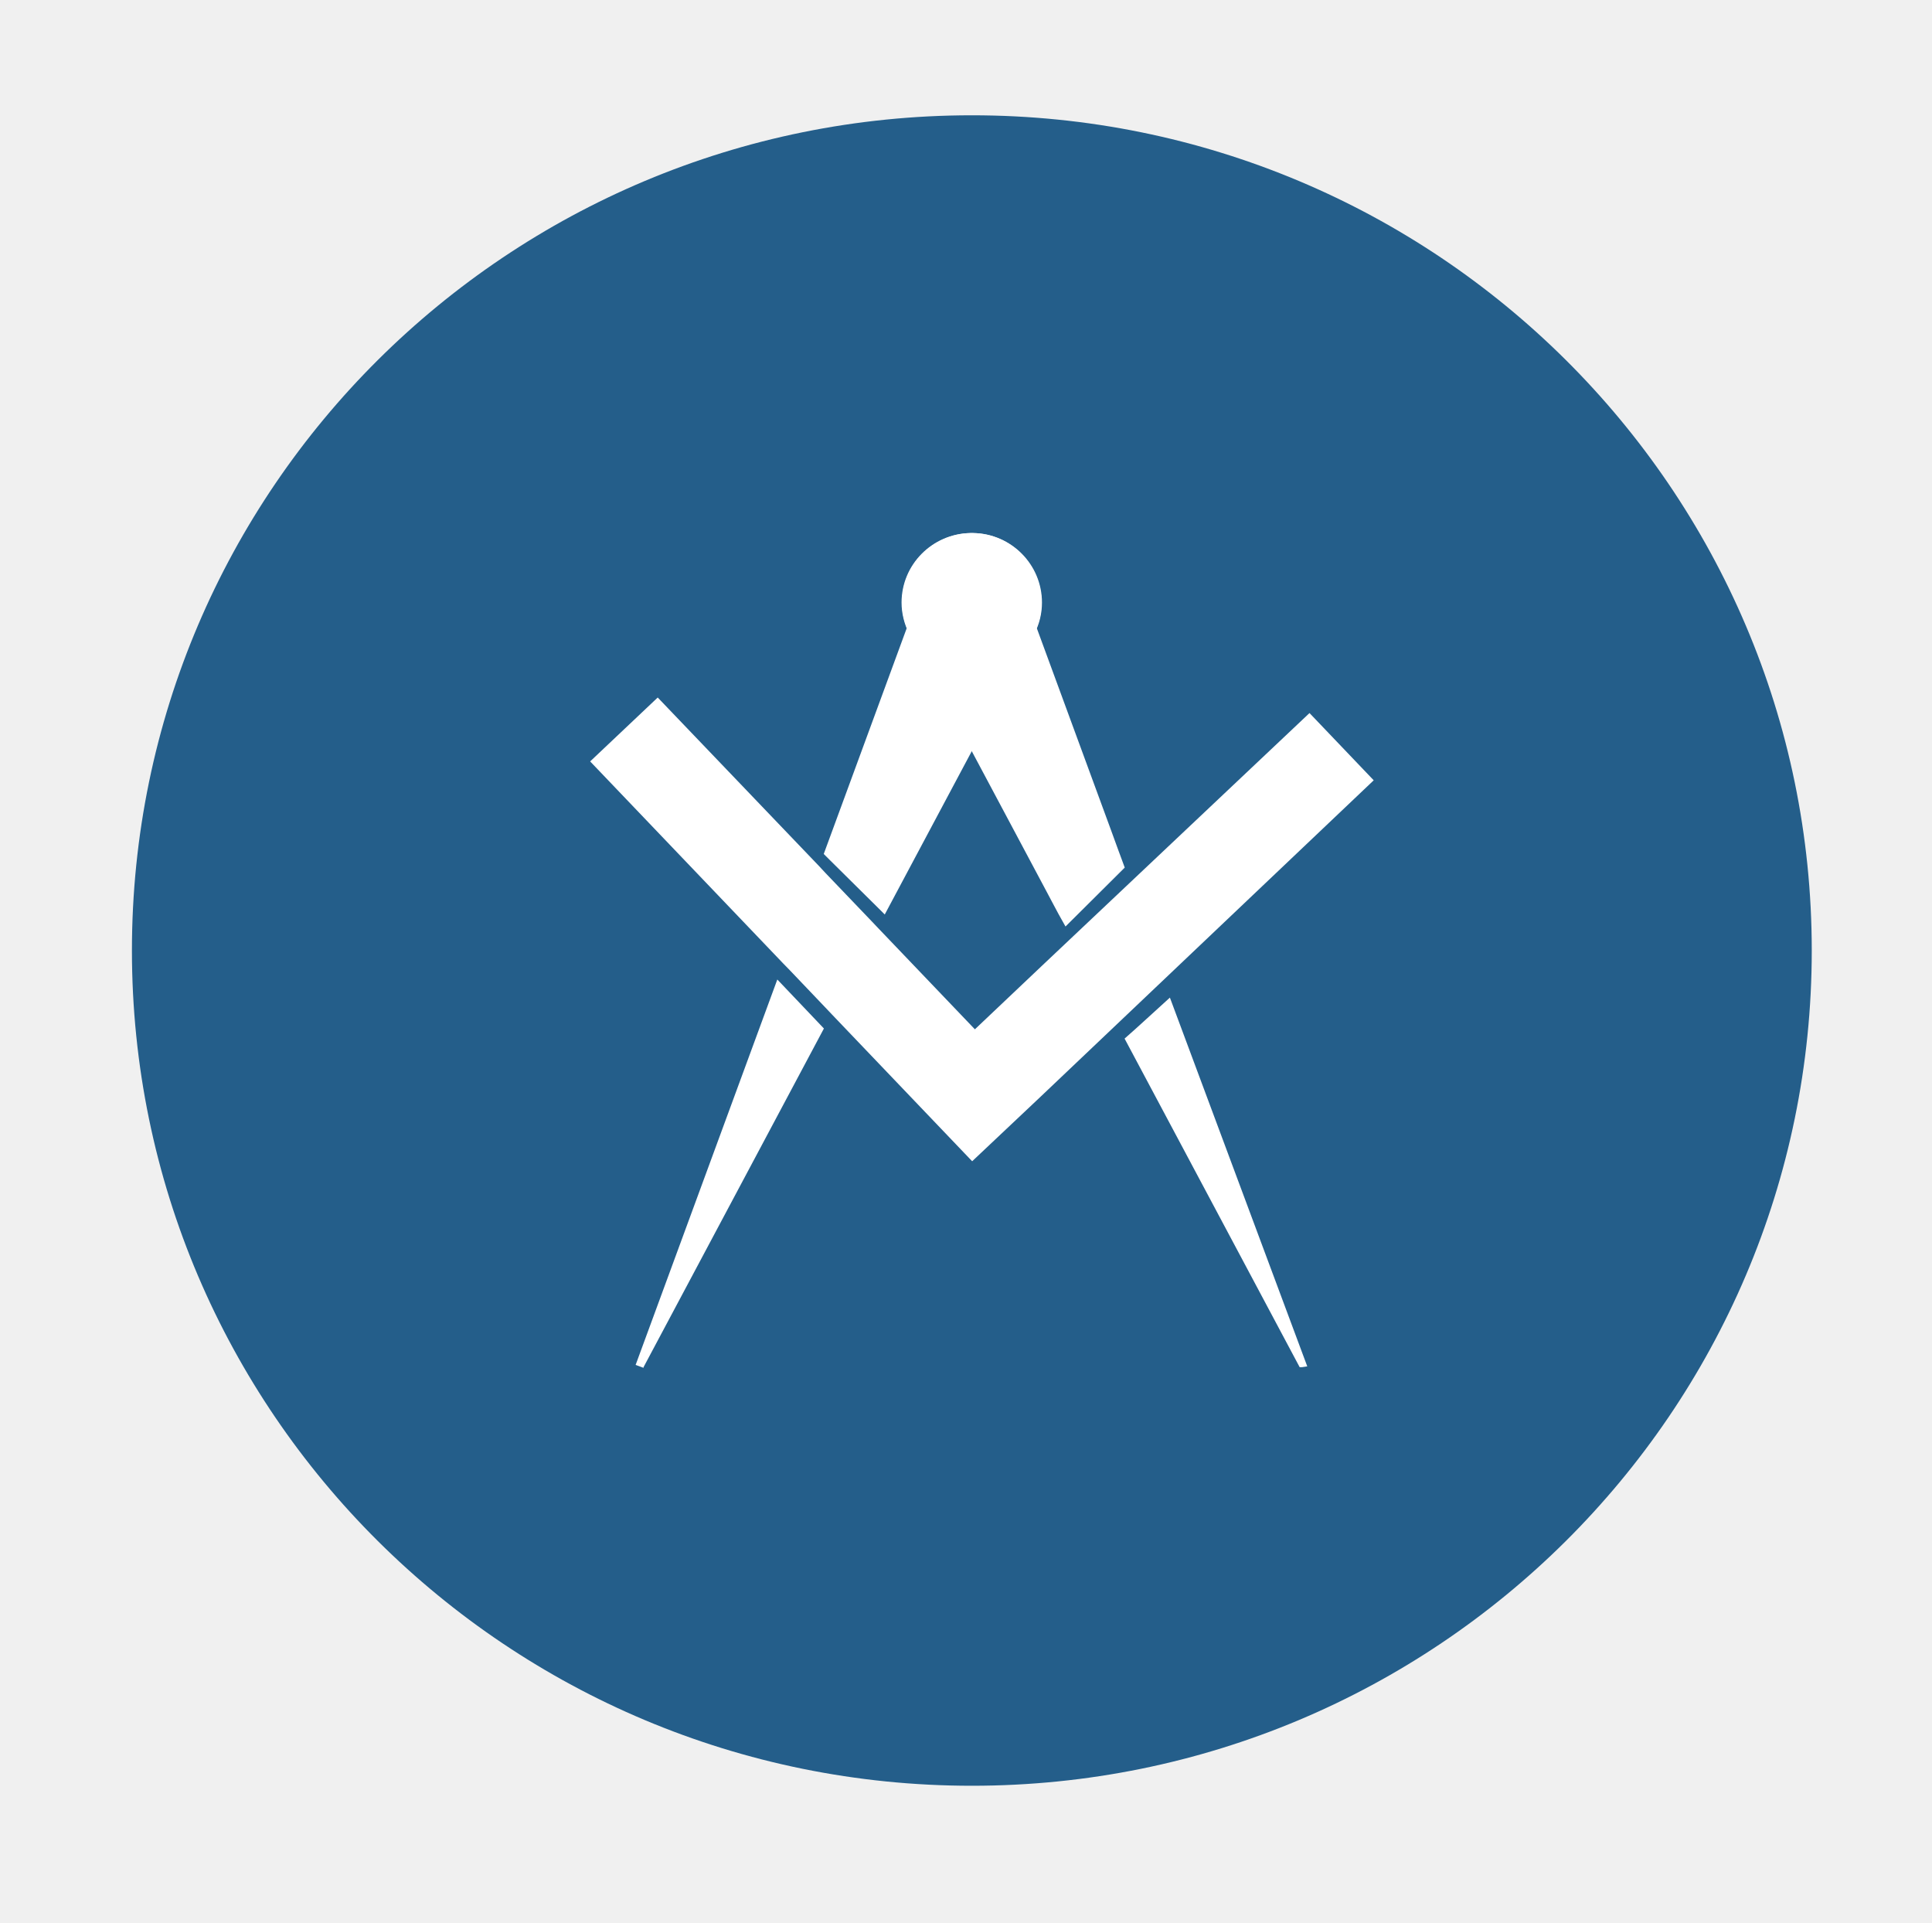
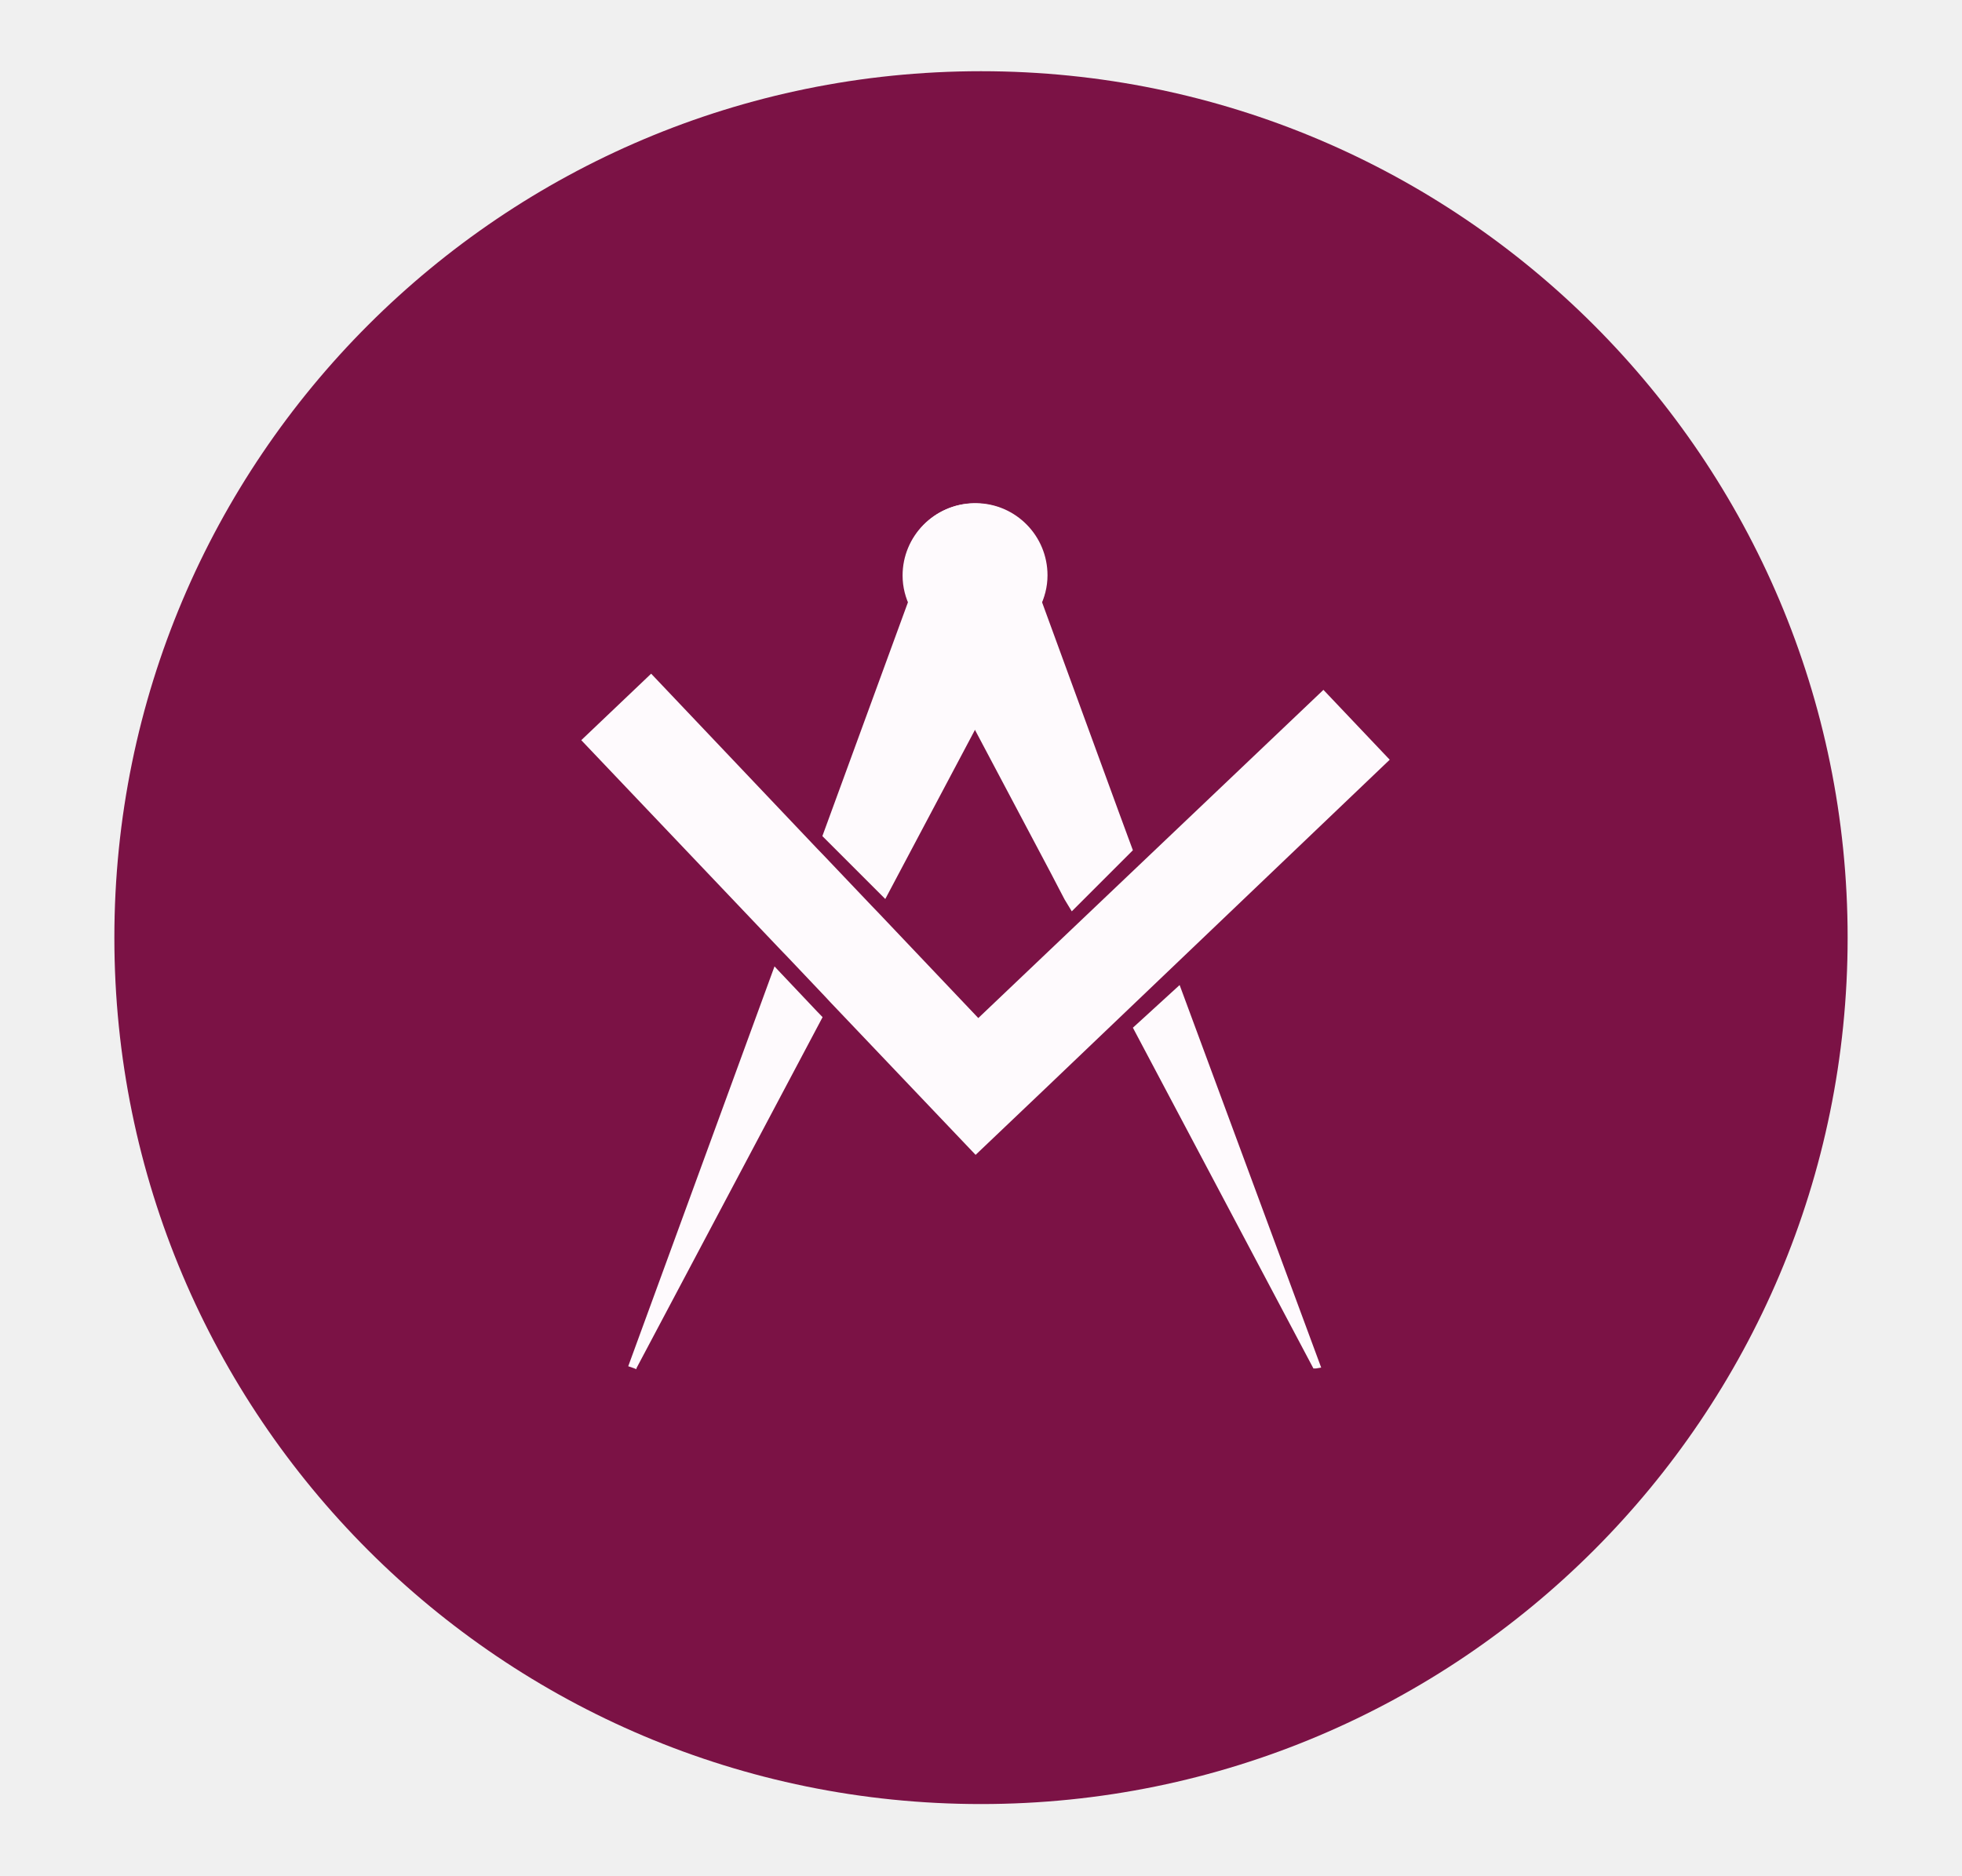
- <svg xmlns="http://www.w3.org/2000/svg" viewBox="0 0 120.67 120.08">
+ <svg xmlns="http://www.w3.org/2000/svg" viewBox="0 0 87.32 83.49">
  <g id="a" />
  <g id="b" />
  <g id="c" />
  <g id="d" />
  <g id="e" />
  <g id="f" />
  <g id="g" />
  <g id="h" />
  <g id="i" />
  <g id="j" />
  <g id="k" />
-   <g id="l">
-     <g id="m" />
-     <g id="n" />
-     <g id="o" />
-   </g>
+   <g id="l" />
+   <g id="m" />
+   <g id="n" />
+   <g id="o" />
  <g id="p" />
  <g id="q" />
  <g id="r" />
  <g id="s" />
-   <g id="t" />
-   <g id="u" />
-   <g id="v">
-     <g id="w" />
+   <g id="t">
+     <g id="u" />
  </g>
+   <g id="v" />
+   <g id="w" />
  <g id="x" />
  <g id="y" />
  <g id="a`" />
  <g id="aa" />
  <g id="ab" />
  <g id="ac" />
  <g id="ad" />
  <g id="ae" />
  <g id="af" />
  <g id="ag" />
  <g id="ah" />
  <g id="ai" />
-   <g id="aj" />
-   <g id="ak" />
-   <g id="al" />
-   <g id="am" />
-   <g id="an" />
-   <g id="ao" />
-   <g id="ap" />
-   <g id="aq">
+   <g id="aj">
    <g>
-       <ellipse cx="60.7" cy="59.36" rx="52.46" ry="52.16" style="fill:#245E8A;" />
+       <circle cx="43.66" cy="41.74" r="38.57" style="fill:#7b1245;" />
      <g>
-         <polyline points="85.8 48.73 81.79 44.53 65.07 60.32 60.89 64.28 54.82 57.93 54.45 57.54 51.55 54.51 51.16 54.09 41.08 43.56 36.86 47.55 48.92 60.17 49.32 60.58 51.57 62.94 51.94 63.33 60.72 72.52 64.95 68.53" style="fill:#fff;" />
-         <polygon points="48.95 61.59 48.55 61.17 39.7 85.24 40.06 85.37 40.19 85.42 40.2 85.37 40.21 85.35 51.46 64.23 51.09 63.84 48.95 61.59" style="fill:#fff;" />
-         <path d="M51.84,53.72l3.04,3.01,.38,.38,9.22-17.3,.13-.24h0c.3-.59,.47-1.24,.47-1.94,0-2.37-1.91-4.3-4.28-4.34-.03,0-.06,0-.09,0s-.06,0-.09,0c-2.37,.05-4.28,1.97-4.28,4.34,0,.56,.11,1.09,.3,1.58l-5.19,14.12,.4,.4Z" style="fill:#fff;" />
-         <polygon points="71.5 63.73 73.07 62.3 81.65 85.33 81.32 85.38 81.18 85.38 81.18 85.38 81.17 85.37 70.24 64.86 70.86 64.31 71.5 63.73" style="fill:#fff;" />
+         <polyline points="61.85 33.82 58.9 30.71 46.62 42.39 43.54 45.32 39.08 40.62 38.8 40.33 36.67 38.09 36.38 37.79 28.98 29.99 25.87 32.95 34.74 42.28 35.03 42.58 36.69 44.33 36.96 44.62 43.42 51.41 46.52 48.46" style="fill:#fefafd;" />
+         <polygon points="34.76 43.33 34.47 43.02 27.96 60.82 28.22 60.91 28.32 60.95 28.33 60.91 28.33 60.9 36.61 45.28 36.33 44.99 34.76 43.33" style="fill:#fefafd;" />
+         <path d="M36.89,37.51l2.23,2.23,.28,.28,6.78-12.79,.09-.18h0c.22-.44,.35-.92,.35-1.44,0-1.75-1.4-3.18-3.15-3.21-.02,0-.04,0-.06,0s-.04,0-.06,0c-1.75,.03-3.15,1.46-3.15,3.21,0,.41,.08,.8,.22,1.17l-3.82,10.44,.29,.29Z" style="fill:#fefafd;" />
+         <polygon points="51.34 44.91 52.5 43.85 58.8 60.88 58.56 60.92 58.45 60.92 58.45 60.92 58.45 60.91 50.42 45.75 50.87 45.34 51.34 44.91" style="fill:#fefafd;" />
        <g>
-           <path d="M66.55,57.86l3.7-3.68-.31-.84-.06-.16-.47-1.29h0l-4.66-12.68c.19-.49,.3-1.02,.3-1.58,0-2.37-1.91-4.3-4.28-4.34-.03,0-.06,0-.09,0s-.06,0-.09,0c-2.37,.05-4.28,1.97-4.28,4.34,0,.7,.18,1.36,.47,1.94h0l.13,.24,8.4,15.76,.52,.98,.3,.56" style="fill:#fff;" />
-           <polyline points="69.41 51.9 69.41 51.9 69.88 53.19" style="fill:#fff;" />
+           <path d="M47.7,40.57l2.72-2.72-.23-.62-.04-.11-.35-.95h0l-3.43-9.38c.14-.36,.22-.75,.22-1.17,0-1.75-1.4-3.18-3.15-3.21-.02,0-.04,0-.06,0s-.04,0-.06,0c-1.74,.03-3.15,1.46-3.15,3.21,0,.52,.13,1,.35,1.44h0l.09,.18,6.17,11.65,.38,.73,.22,.42" style="fill:#fefafd;" />
+           <polyline points="49.8 36.16 49.8 36.16 50.15 37.12" style="fill:#fefafd;" />
        </g>
      </g>
    </g>
  </g>
+   <g id="ak" />
+   <g id="al" />
+   <g id="am" />
+   <g id="an">
+     <g id="ao" />
+     <g id="ap" />
+     <g id="aq" />
+   </g>
+   <g id="ar" />
+   <g id="as" />
+   <g id="at">
+     <g id="au" />
+   </g>
+   <g id="av" />
</svg>
